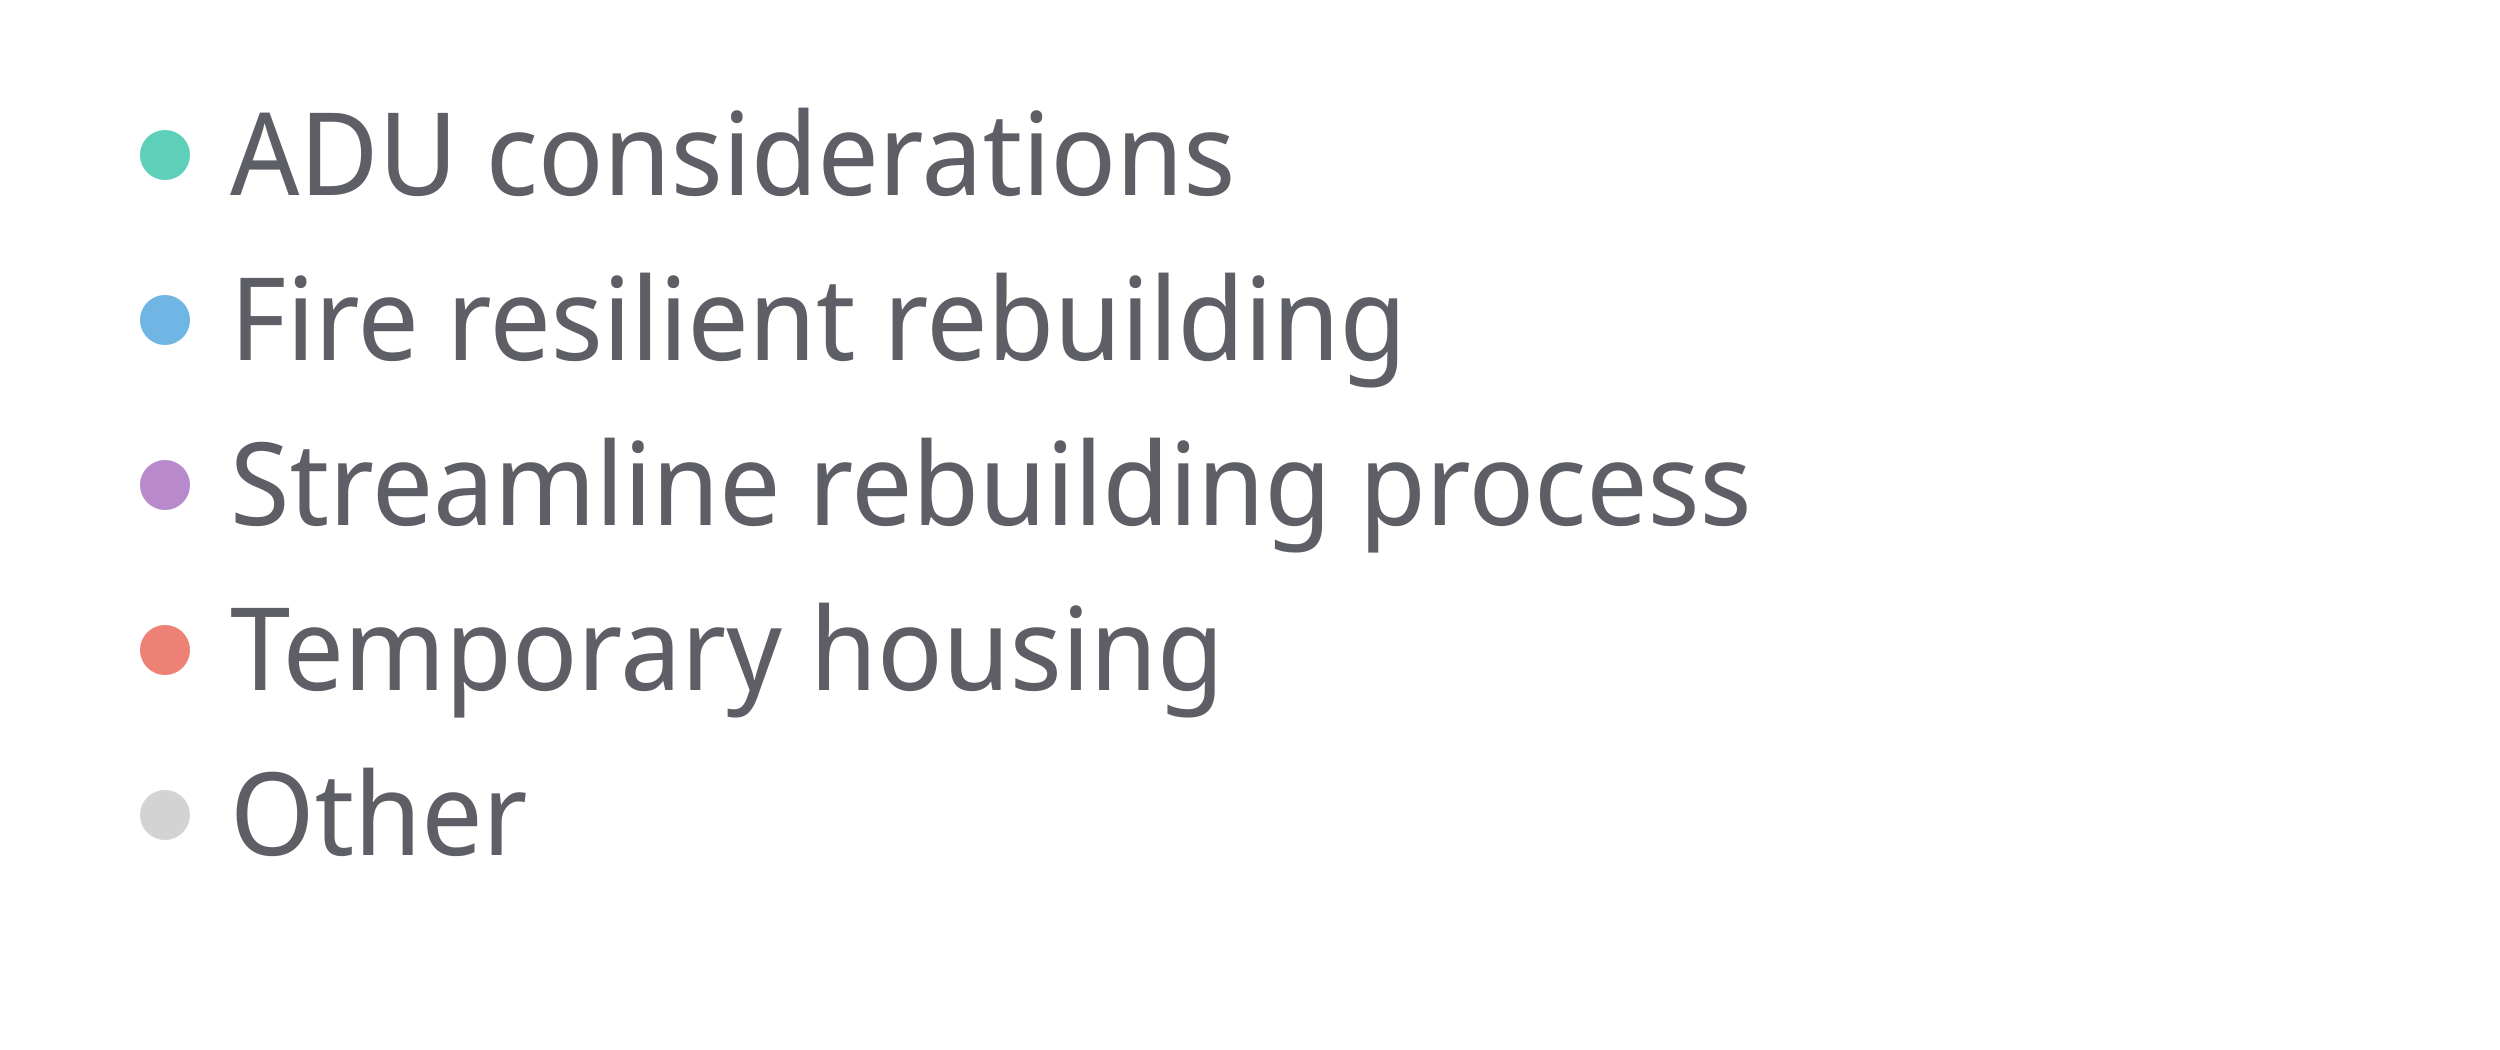
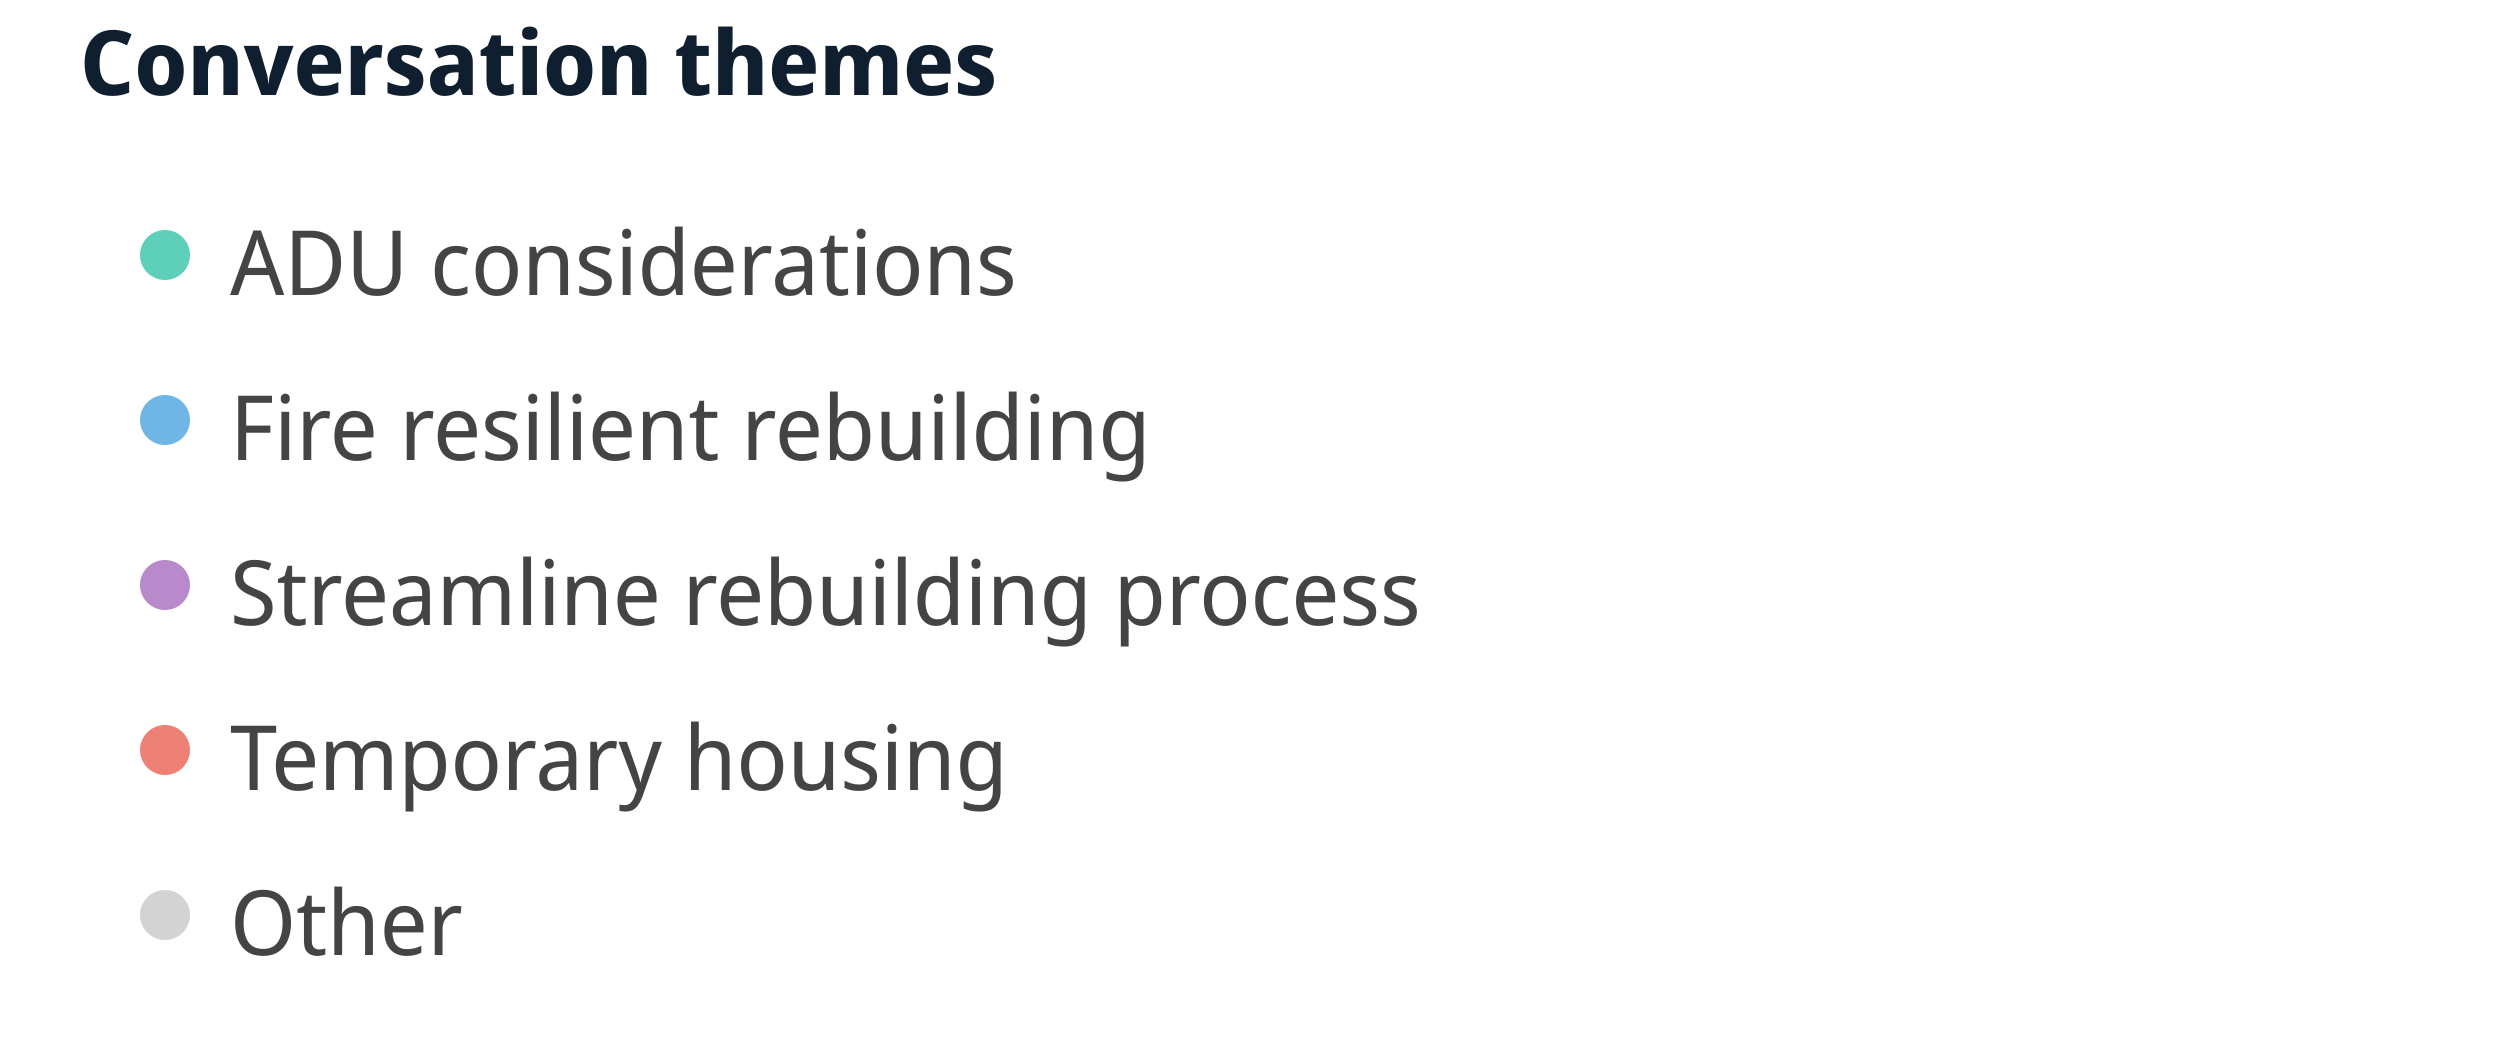
<svg xmlns="http://www.w3.org/2000/svg" width="500" height="210" viewBox="0 0 500 210" preserveAspectRatio="xMidYMid meet">
-   <circle cx="33" cy="31" r="5" fill="#5ed0b9" fill-opacity="1.0" stroke="none" stroke-width="0.5" />
-   <text fill="#5e5f66" x="46" y="39" font-family="Noto Sans Display" font-size="23">ADU considerations</text>
-   <circle cx="33" cy="64" r="5" fill="#70b6e5" fill-opacity="1.0" stroke="none" stroke-width="0.5" />
-   <text fill="#5e5f66" x="46" y="72" font-family="Noto Sans Display" font-size="23">Fire resilient rebuilding</text>
-   <circle cx="33" cy="97" r="5" fill="#b98acb" fill-opacity="1.0" stroke="none" stroke-width="0.5" />
-   <text fill="#5e5f66" x="46" y="105" font-family="Noto Sans Display" font-size="23">Streamline rebuilding process</text>
-   <circle cx="33" cy="130" r="5" fill="#ee8176" fill-opacity="1.0" stroke="none" stroke-width="0.5" />
-   <text fill="#5e5f66" x="46" y="138" font-family="Noto Sans Display" font-size="23">Temporary housing</text>
-   <circle cx="33" cy="163" r="5" fill="lightgray" fill-opacity="1.0" stroke="none" stroke-width="0.5" />
-   <text fill="#5e5f66" x="46" y="171" font-family="Noto Sans Display" font-size="23">Other</text>
+   <text x="16" y="19" font-family="Noto Sans Display" font-size="18" font-weight="600" fill="#0F1F2F">Conversation themes</text>
+   <circle cx="33" cy="51" r="5" fill="#5ed0b9" fill-opacity="1.0" stroke="none" stroke-width="0.5" />
+   <text fill="#444444" x="46" y="59" font-family="Noto Sans Display" font-size="18">ADU considerations</text>
+   <circle cx="33" cy="84" r="5" fill="#70b6e5" fill-opacity="1.0" stroke="none" stroke-width="0.5" />
+   <text fill="#444444" x="46" y="92" font-family="Noto Sans Display" font-size="18">Fire resilient rebuilding</text>
+   <circle cx="33" cy="117" r="5" fill="#b98acb" fill-opacity="1.0" stroke="none" stroke-width="0.5" />
+   <text fill="#444444" x="46" y="125" font-family="Noto Sans Display" font-size="18">Streamline rebuilding process</text>
+   <circle cx="33" cy="150" r="5" fill="#ee8176" fill-opacity="1.0" stroke="none" stroke-width="0.5" />
+   <text fill="#444444" x="46" y="158" font-family="Noto Sans Display" font-size="18">Temporary housing</text>
+   <circle cx="33" cy="183" r="5" fill="lightgray" fill-opacity="1.0" stroke="none" stroke-width="0.5" />
+   <text fill="#444444" x="46" y="191" font-family="Noto Sans Display" font-size="18">Other</text>
</svg>
